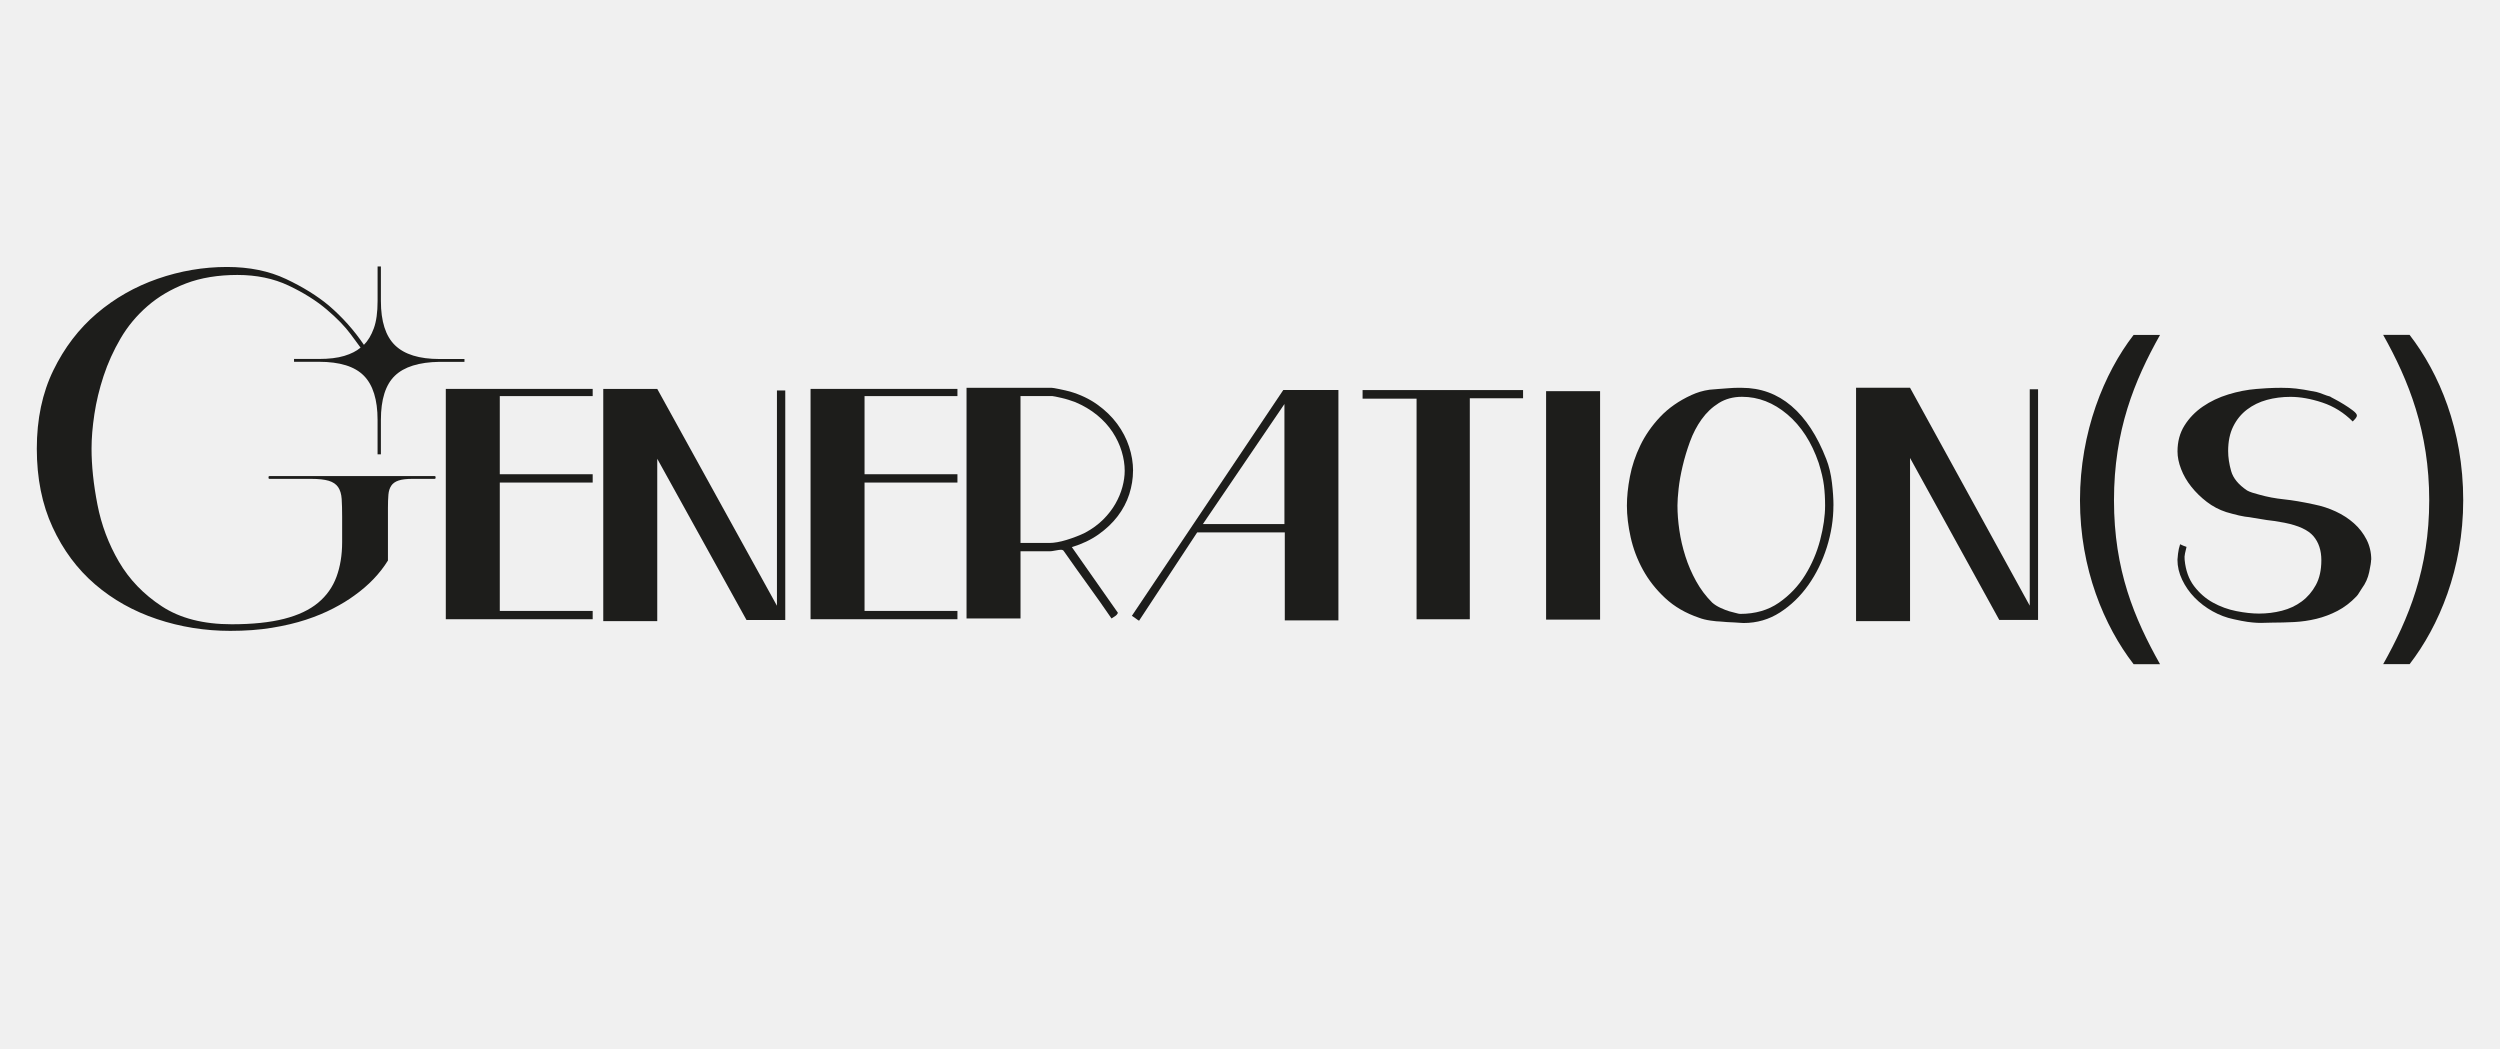
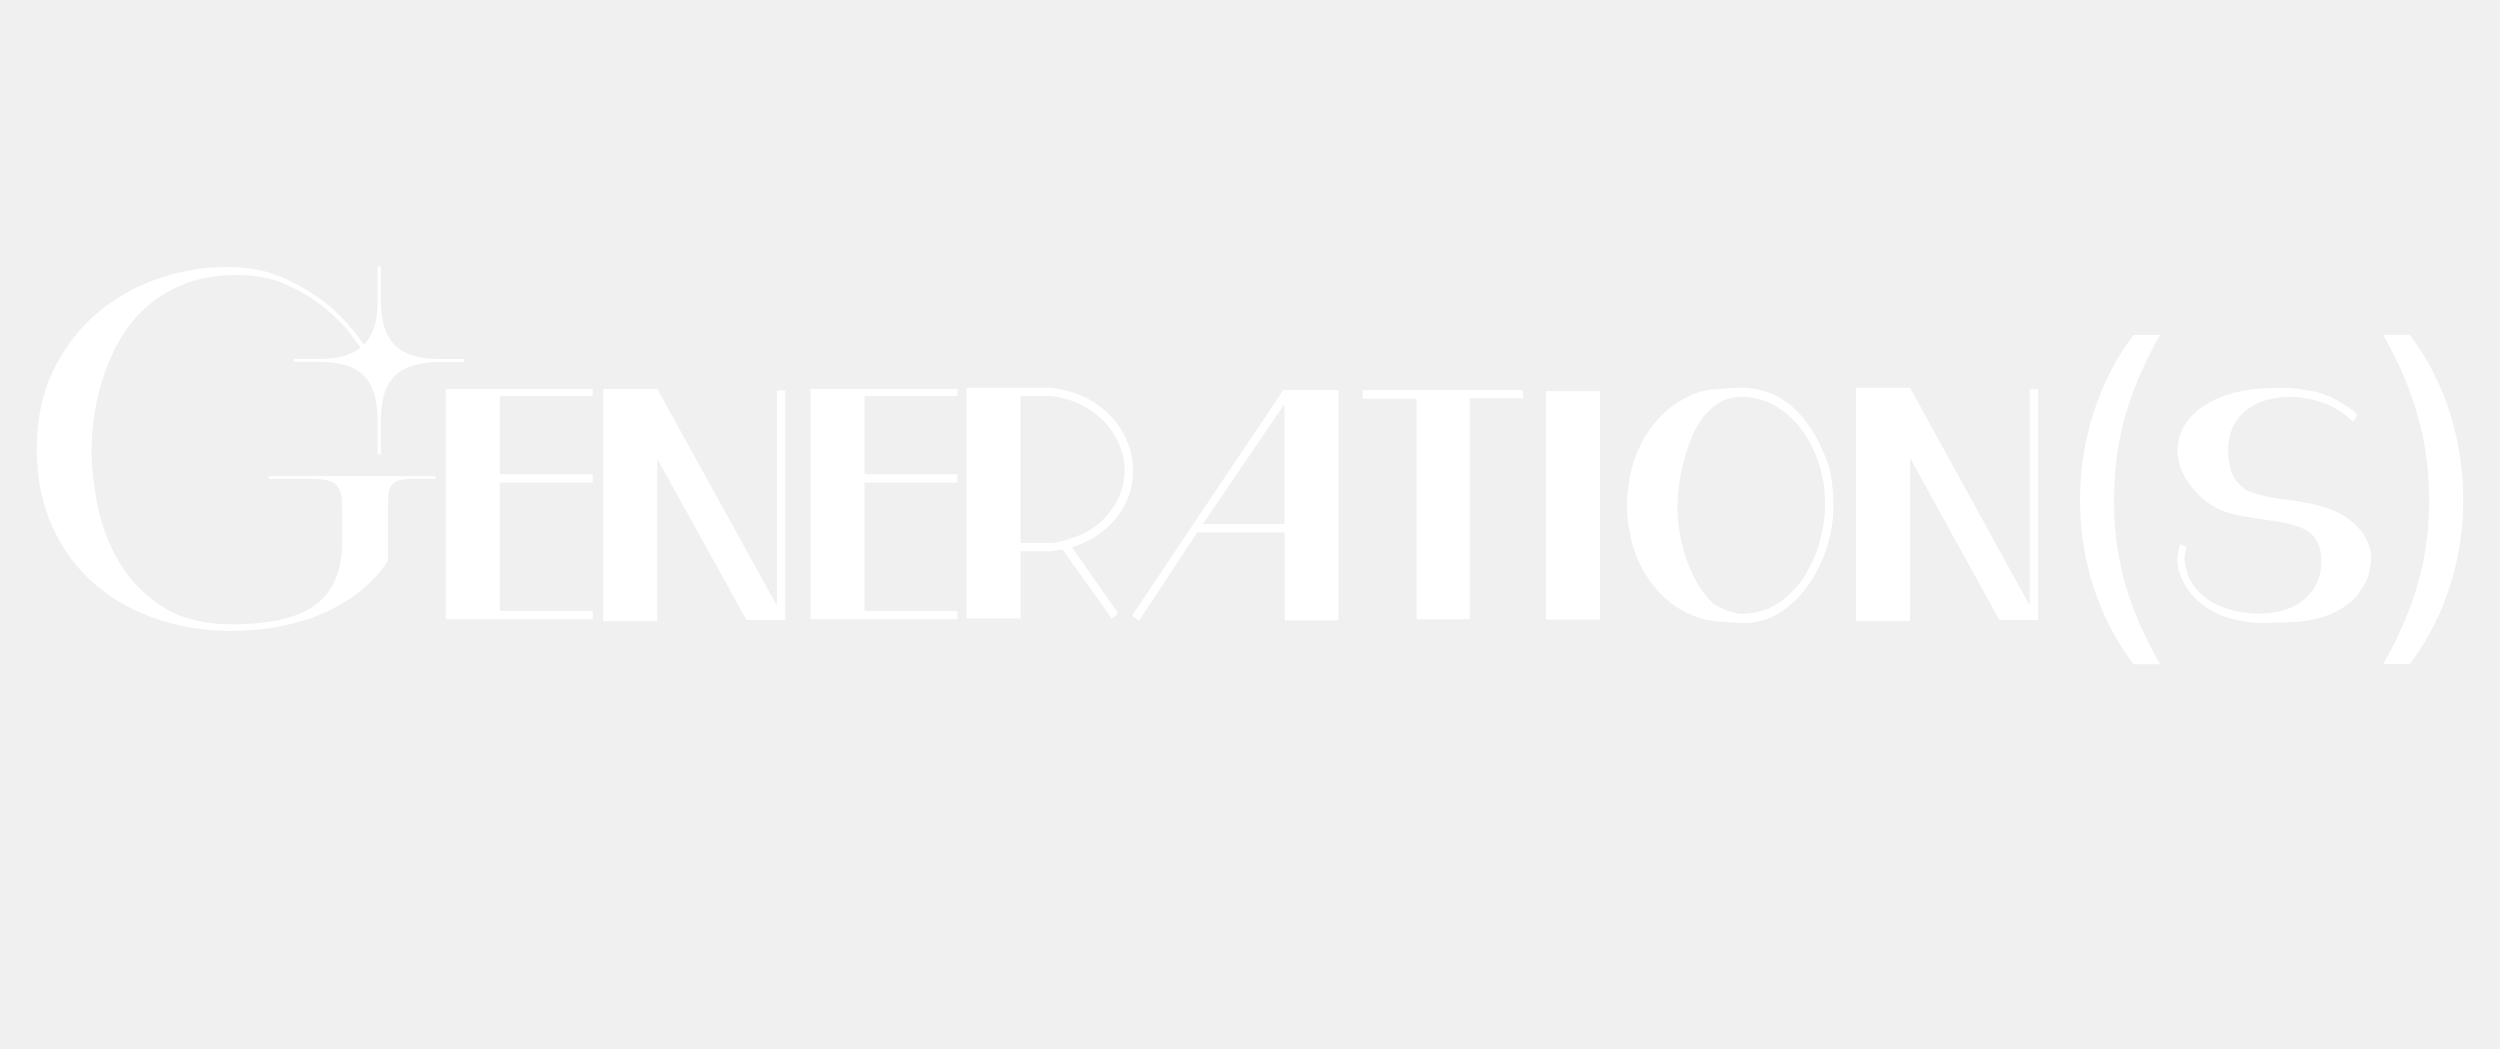
<svg xmlns="http://www.w3.org/2000/svg" id="Calque_1" data-name="Calque 1" viewBox="0 0 961.81 403.25">
  <defs>
    <style>
      .cls-1 {
-         fill: #1d1d1b;
+         fill: #FFFFFF;
      }
    </style>
  </defs>
  <path class="cls-1" d="m146.53,174.79h-1.27v-13.26c0-7.75-1.76-13.41-5.27-16.98-3.51-3.57-9.26-5.36-17.25-5.36h-9.62v-1.09h9.62c3.87,0,7.11-.39,9.72-1.18,2.6-.79,4.69-1.84,6.26-3.18-.36-.48-1.63-2.21-3.81-5.17-2.18-2.96-5.26-6.14-9.26-9.53-4-3.39-8.87-6.45-14.62-9.17-5.75-2.72-12.32-4.09-19.7-4.09s-14.1,1.09-19.79,3.27c-5.69,2.18-10.62,5.08-14.8,8.72-4.18,3.63-7.63,7.78-10.35,12.44-2.72,4.66-4.9,9.47-6.54,14.44-1.63,4.97-2.81,9.87-3.54,14.71-.73,4.84-1.09,9.26-1.09,13.26,0,6.54.75,13.71,2.27,21.52,1.51,7.81,4.27,15.13,8.26,21.97,4,6.84,9.5,12.56,16.52,17.16,7.02,4.6,15.98,6.9,26.87,6.9,7.99,0,14.71-.7,20.16-2.09s9.8-3.45,13.07-6.17c3.27-2.72,5.63-6.05,7.08-9.99,1.45-3.93,2.18-8.38,2.18-13.35v-9.81c0-2.66-.06-4.93-.18-6.81-.12-1.87-.58-3.39-1.36-4.54-.79-1.15-2-1.96-3.63-2.45-1.63-.48-3.9-.73-6.81-.73h-15.98c-.24,0-.36-.12-.36-.36v-.36c0-.24.12-.36.36-.36h63.55c.24,0,.36.12.36.36v.36c0,.24-.12.36-.36.36h-8.53c-2.3,0-4.09.21-5.36.64-1.27.43-2.21,1.09-2.81,2-.61.91-.97,2.06-1.09,3.45-.12,1.39-.18,3.12-.18,5.17v20.16c-3.15,5.08-7.45,9.56-12.89,13.44-2.3,1.7-5.02,3.36-8.17,4.99-3.15,1.63-6.66,3.09-10.53,4.36-3.87,1.27-8.23,2.3-13.07,3.09-4.84.79-10.17,1.18-15.98,1.18-9.8,0-19.22-1.51-28.24-4.54-9.02-3.02-16.95-7.47-23.79-13.35-6.84-5.87-12.29-13.19-16.34-21.97-4.06-8.77-6.08-18.85-6.08-30.23s2.12-21.43,6.36-30.14c4.24-8.72,9.81-16.01,16.71-21.88,6.9-5.87,14.71-10.32,23.42-13.35,8.72-3.03,17.61-4.54,26.69-4.54,8.6,0,16.16,1.54,22.7,4.63,6.54,3.09,12.04,6.51,16.53,10.26,5.2,4.48,9.68,9.5,13.44,15.07,1.57-1.57,2.84-3.69,3.81-6.36.97-2.66,1.45-6.17,1.45-10.53v-13.26h1.27v13.26c0,7.87,1.82,13.56,5.45,17.07,3.63,3.51,9.32,5.27,17.07,5.27h9.63v1.09h-9.63c-7.87.12-13.59,1.91-17.16,5.36-3.57,3.45-5.36,9.11-5.36,16.98v13.26Z" />
  <path class="cls-1" d="m228.02,238.23h-56.51v-88.61h56.51v2.77h-35.74v30.06h35.74v3.2h-35.74v49.39h35.74v3.2Z" />
  <path class="cls-1" d="m302.11,238.52h-14.92l-34.33-62.02v62.46h-20.77v-89.34h20.77l46.05,83.43v-82.84h3.2v88.3Z" />
  <path class="cls-1" d="m368.35,238.23h-56.51v-88.61h56.51v2.77h-35.74v30.06h35.74v3.2h-35.74v49.39h35.74v3.2Z" />
  <path class="cls-1" d="m435.9,181.14c0,3-.49,6-1.45,9.01-.97,3-2.45,5.81-4.43,8.42-1.99,2.62-4.45,4.96-7.41,7.05-2.95,2.08-6.37,3.7-10.24,4.87l17.72,25.28c-.2.48-.53.9-1.02,1.23-.49.34-.97.65-1.45.94-2.91-4.26-5.84-8.42-8.79-12.49s-6.12-8.52-9.51-13.36c-.2-.39-.58-.58-1.16-.58-.39,0-1.09.1-2.11.29-1.02.2-1.72.29-2.1.29h-11.33v25.86h-20.77v-88.76h32.68c.39,0,1.4.17,3.05.51,1.65.34,3,.65,4.07.94,3.97,1.16,7.48,2.83,10.53,5.01,3.05,2.18,5.59,4.65,7.63,7.41,2.03,2.76,3.56,5.69,4.58,8.79,1.02,3.1,1.53,6.2,1.53,9.3Zm-3.2,0c0-2.42-.39-4.92-1.16-7.48s-1.94-5.03-3.49-7.41c-1.55-2.37-3.54-4.55-5.95-6.54-2.42-1.98-5.23-3.65-8.43-5.01-.77-.29-1.62-.58-2.54-.87-.92-.29-1.82-.53-2.69-.73-.87-.19-1.65-.36-2.32-.51s-1.11-.22-1.31-.22h-12.2v56.51h11.33c.77,0,1.72-.09,2.83-.29,1.11-.19,2.3-.48,3.56-.87,1.26-.39,2.52-.82,3.78-1.31,1.26-.48,2.37-.97,3.34-1.45,2.71-1.45,5.03-3.15,6.97-5.08s3.51-3.97,4.72-6.1c1.21-2.13,2.11-4.29,2.69-6.47.58-2.18.87-4.23.87-6.17Z" />
  <path class="cls-1" d="m514.92,238.67h-20.63v-33.85h-33.7l-22.37,33.99c-.49-.29-.95-.6-1.38-.95-.43-.34-.9-.65-1.38-.94l58.25-86.87h21.21v88.61Zm-20.77-37.04v-46.19l-31.38,46.19h31.38Z" />
  <path class="cls-1" d="m585.95,153.22h-20.48v85.02h-20.48v-84.87h-20.77v-3.3h61.74v3.16Z" />
  <path class="cls-1" d="m615.59,238.38h-20.77v-87.89h20.77v87.89Z" />
  <path class="cls-1" d="m705.36,194.51c0,5.33-.85,10.68-2.54,16.05-1.7,5.37-4.07,10.22-7.12,14.53-3.05,4.31-6.68,7.82-10.89,10.53-4.21,2.71-8.89,4.07-14.02,4.07-.2,0-.61-.02-1.24-.07-.63-.05-1.38-.1-2.25-.15-.87-.05-1.82-.1-2.83-.14-1.02-.05-1.91-.12-2.69-.22-.78,0-2.01-.12-3.7-.36-1.7-.24-3.17-.6-4.43-1.09-5.13-1.74-9.47-4.26-13-7.55-3.54-3.29-6.39-6.92-8.57-10.89-2.18-3.97-3.75-8.14-4.72-12.49-.97-4.36-1.45-8.43-1.45-12.2,0-3.39.38-7.12,1.16-11.19.77-4.07,2.11-8.06,4-11.98s4.43-7.58,7.63-10.97c3.2-3.39,7.21-6.2,12.06-8.42,1.06-.48,2.15-.9,3.27-1.24,1.11-.34,2.35-.6,3.7-.8.97-.1,2.13-.19,3.49-.29,1.35-.1,2.66-.19,3.92-.29,1.26-.1,2.35-.15,3.27-.15h1.67c7.26,0,13.63,2.32,19.1,6.97,5.47,4.65,9.95,11.48,13.44,20.48,1.07,2.71,1.79,5.74,2.18,9.08.39,3.34.58,6.27.58,8.79Zm-3.2,0c0-2.71-.15-5.28-.44-7.7-.29-2.42-.97-5.32-2.03-8.72-2.71-7.94-6.73-14.16-12.06-18.67-5.33-4.5-11.14-6.76-17.43-6.76-3.39,0-6.37.8-8.93,2.4-2.57,1.6-4.77,3.68-6.61,6.25-1.84,2.57-3.34,5.45-4.5,8.64-1.16,3.2-2.11,6.34-2.83,9.44-.73,3.1-1.24,5.98-1.53,8.64-.29,2.67-.44,4.82-.44,6.46,0,3,.24,6.17.73,9.52.48,3.34,1.26,6.68,2.32,10.02,1.06,3.34,2.45,6.54,4.14,9.59,1.69,3.05,3.75,5.79,6.17,8.21.87.77,1.94,1.45,3.2,2.03,1.26.58,2.37,1.02,3.34,1.31.77.2,1.6.41,2.47.65.87.24,1.45.36,1.74.36,5.81,0,10.77-1.43,14.89-4.28,4.12-2.86,7.48-6.39,10.1-10.61,2.61-4.21,4.55-8.74,5.81-13.58,1.26-4.84,1.89-9.25,1.89-13.22Z" />
  <path class="cls-1" d="m784.09,238.51h-14.92l-34.33-62.32v62.77h-20.77v-89.78h20.77l46.05,83.84v-83.25h3.2v88.74Z" />
  <path class="cls-1" d="m831.02,128.85c-9.88,17.58-17.72,36.75-17.72,63.63s7.84,45.47,17.72,63.05h-10.17c-11.33-14.67-20.63-36.75-20.63-63.05s9.3-48.96,20.63-63.63h10.17Z" />
  <path class="cls-1" d="m912.22,215.35c0,.87-.24,2.46-.73,4.74-.49,2.28-1.4,4.35-2.76,6.19-.29.39-.63.92-1.02,1.6-.39.68-.77,1.22-1.16,1.6-2.23,2.33-4.65,4.18-7.26,5.54-2.61,1.36-5.33,2.38-8.13,3.06-2.81.68-5.67,1.09-8.57,1.24-2.9.14-5.72.22-8.42.22-1.07,0-2.03.02-2.9.07-.87.05-1.84.05-2.91,0-1.07-.05-2.3-.17-3.7-.36-1.4-.2-3.17-.54-5.3-1.02-2.81-.58-5.52-1.6-8.13-3.06-2.62-1.46-4.92-3.21-6.9-5.25-1.99-2.04-3.58-4.32-4.79-6.85-1.21-2.52-1.82-5.1-1.82-7.72,0-.29.07-1.07.22-2.33.15-1.26.41-2.48.8-3.64.77.39,1.6.73,2.47,1.02-.2.78-.39,1.6-.58,2.48-.2.88-.24,1.7-.15,2.48.39,4.08,1.6,7.46,3.63,10.13,2.03,2.67,4.45,4.79,7.26,6.34,2.81,1.55,5.81,2.65,9.01,3.28,3.2.63,6.1.95,8.72.95,3,0,5.93-.36,8.79-1.09,2.85-.73,5.4-1.92,7.63-3.57,2.23-1.65,4.04-3.76,5.45-6.34,1.4-2.57,2.11-5.76,2.11-9.54s-1.02-6.87-3.05-9.25c-2.03-2.38-5.76-4.1-11.19-5.17-.97-.19-2.25-.41-3.85-.66-1.6-.24-2.54-.36-2.83-.36l-7.26-1.17c-.2,0-.61-.05-1.23-.15-.63-.1-1.38-.24-2.25-.44-.87-.19-1.74-.41-2.62-.66-.87-.24-1.65-.46-2.32-.65-2.71-.88-5.21-2.19-7.48-3.94-2.28-1.75-4.26-3.69-5.96-5.83-1.7-2.13-3-4.39-3.92-6.78-.92-2.38-1.38-4.64-1.38-6.78,0-3.79.89-7.12,2.69-9.98,1.79-2.86,4.14-5.29,7.05-7.29,2.9-1.99,6.17-3.55,9.8-4.66,3.63-1.12,7.24-1.82,10.82-2.11.87-.1,2.23-.19,4.07-.29,1.84-.1,3.68-.15,5.52-.15,1.16,0,2.18.02,3.05.07.87.05,1.74.12,2.62.22.87.1,1.91.24,3.12.44,1.21.2,2.78.49,4.72.87.77.2,1.65.49,2.61.88.97.39,1.84.68,2.62.87.09.1.7.44,1.82,1.02,1.11.58,2.3,1.26,3.56,2.04,1.26.78,2.4,1.55,3.41,2.33,1.02.78,1.53,1.41,1.53,1.89,0,.39-.2.8-.58,1.24-.39.44-.73.8-1.02,1.09-3.39-3.4-7.29-5.83-11.69-7.29s-8.5-2.19-12.27-2.19c-3.2,0-6.22.39-9.08,1.17-2.86.78-5.4,2.02-7.63,3.72-2.23,1.7-4,3.86-5.3,6.49-1.31,2.62-1.96,5.78-1.96,9.47,0,2.43.39,5,1.16,7.72.77,2.72,2.81,5.2,6.1,7.43.48.29,1.18.58,2.11.88.92.29,1.77.54,2.54.73,3.1.88,6.29,1.48,9.59,1.82,3.29.34,7.17,1,11.62,1.97,2.9.58,5.67,1.48,8.28,2.7,2.62,1.22,4.94,2.72,6.97,4.52,2.03,1.8,3.65,3.89,4.87,6.27,1.21,2.38,1.82,4.98,1.82,7.8Z" />
  <path class="cls-1" d="m947.66,192.47c0,26.29-9.3,48.37-20.63,63.05h-10.17c9.88-17.58,17.72-36.75,17.72-63.05s-7.84-46.05-17.72-63.63h10.17c11.33,14.67,20.63,36.46,20.63,63.63Z" />
</svg>
